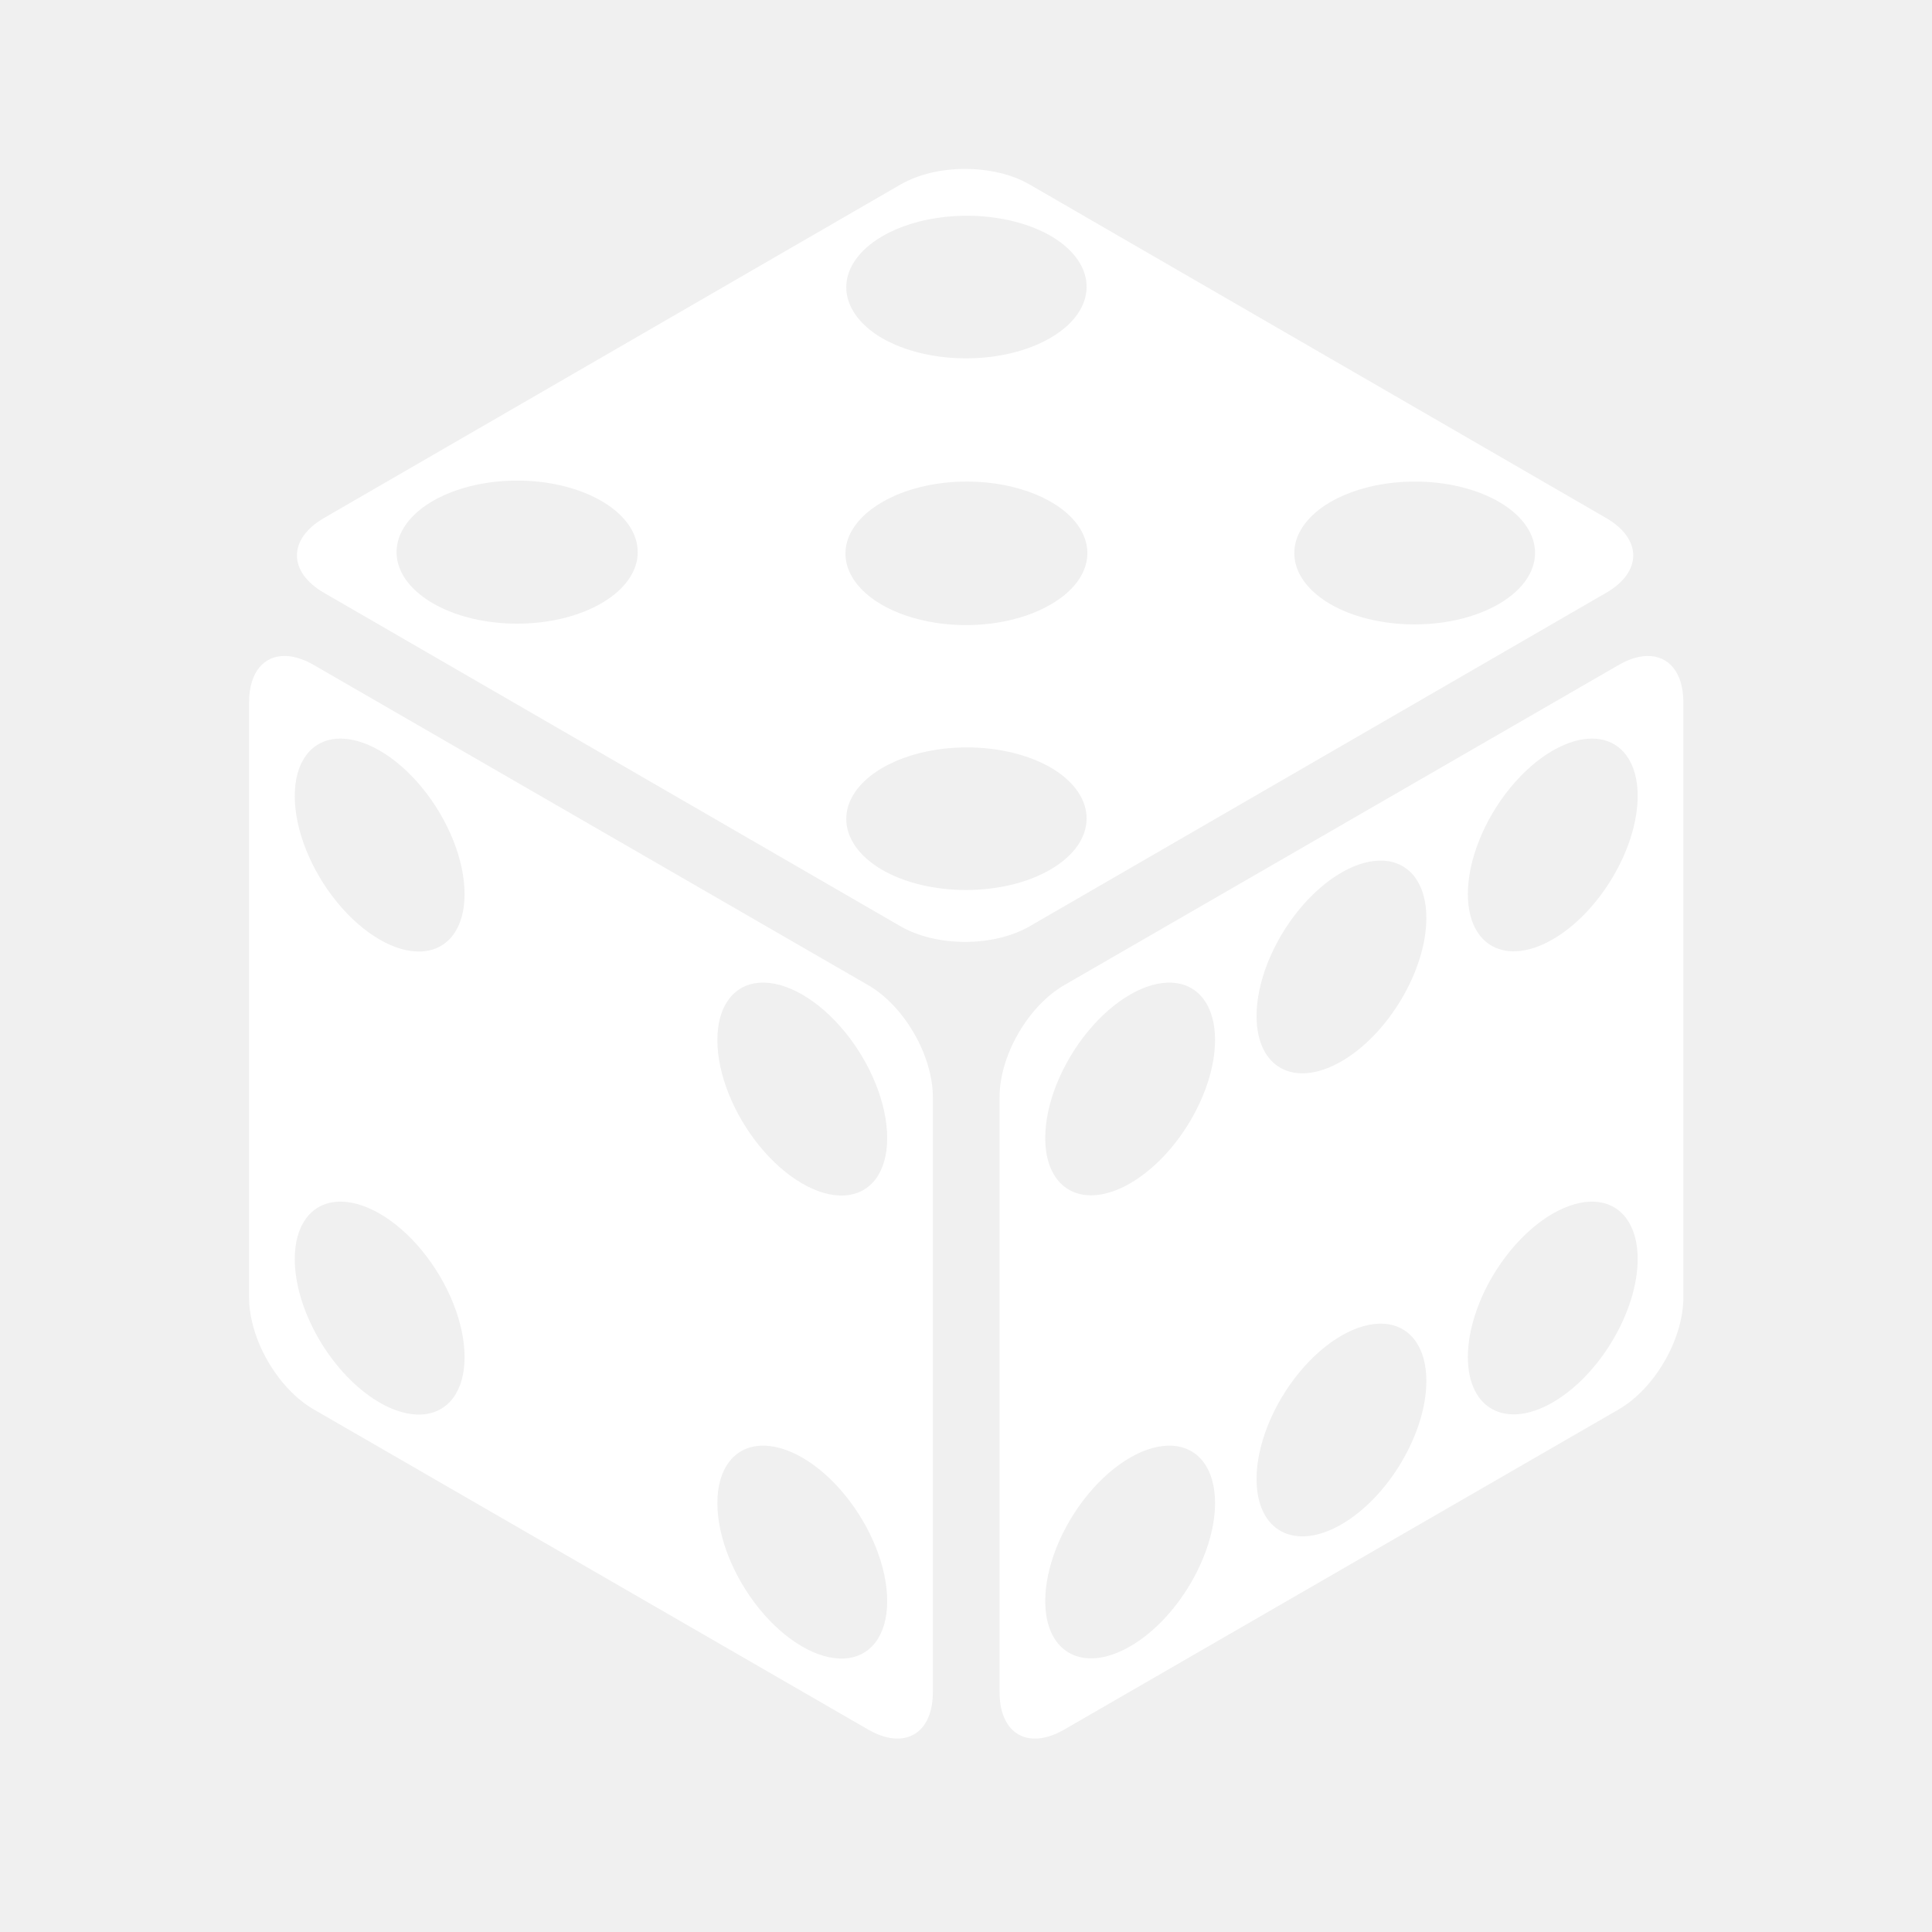
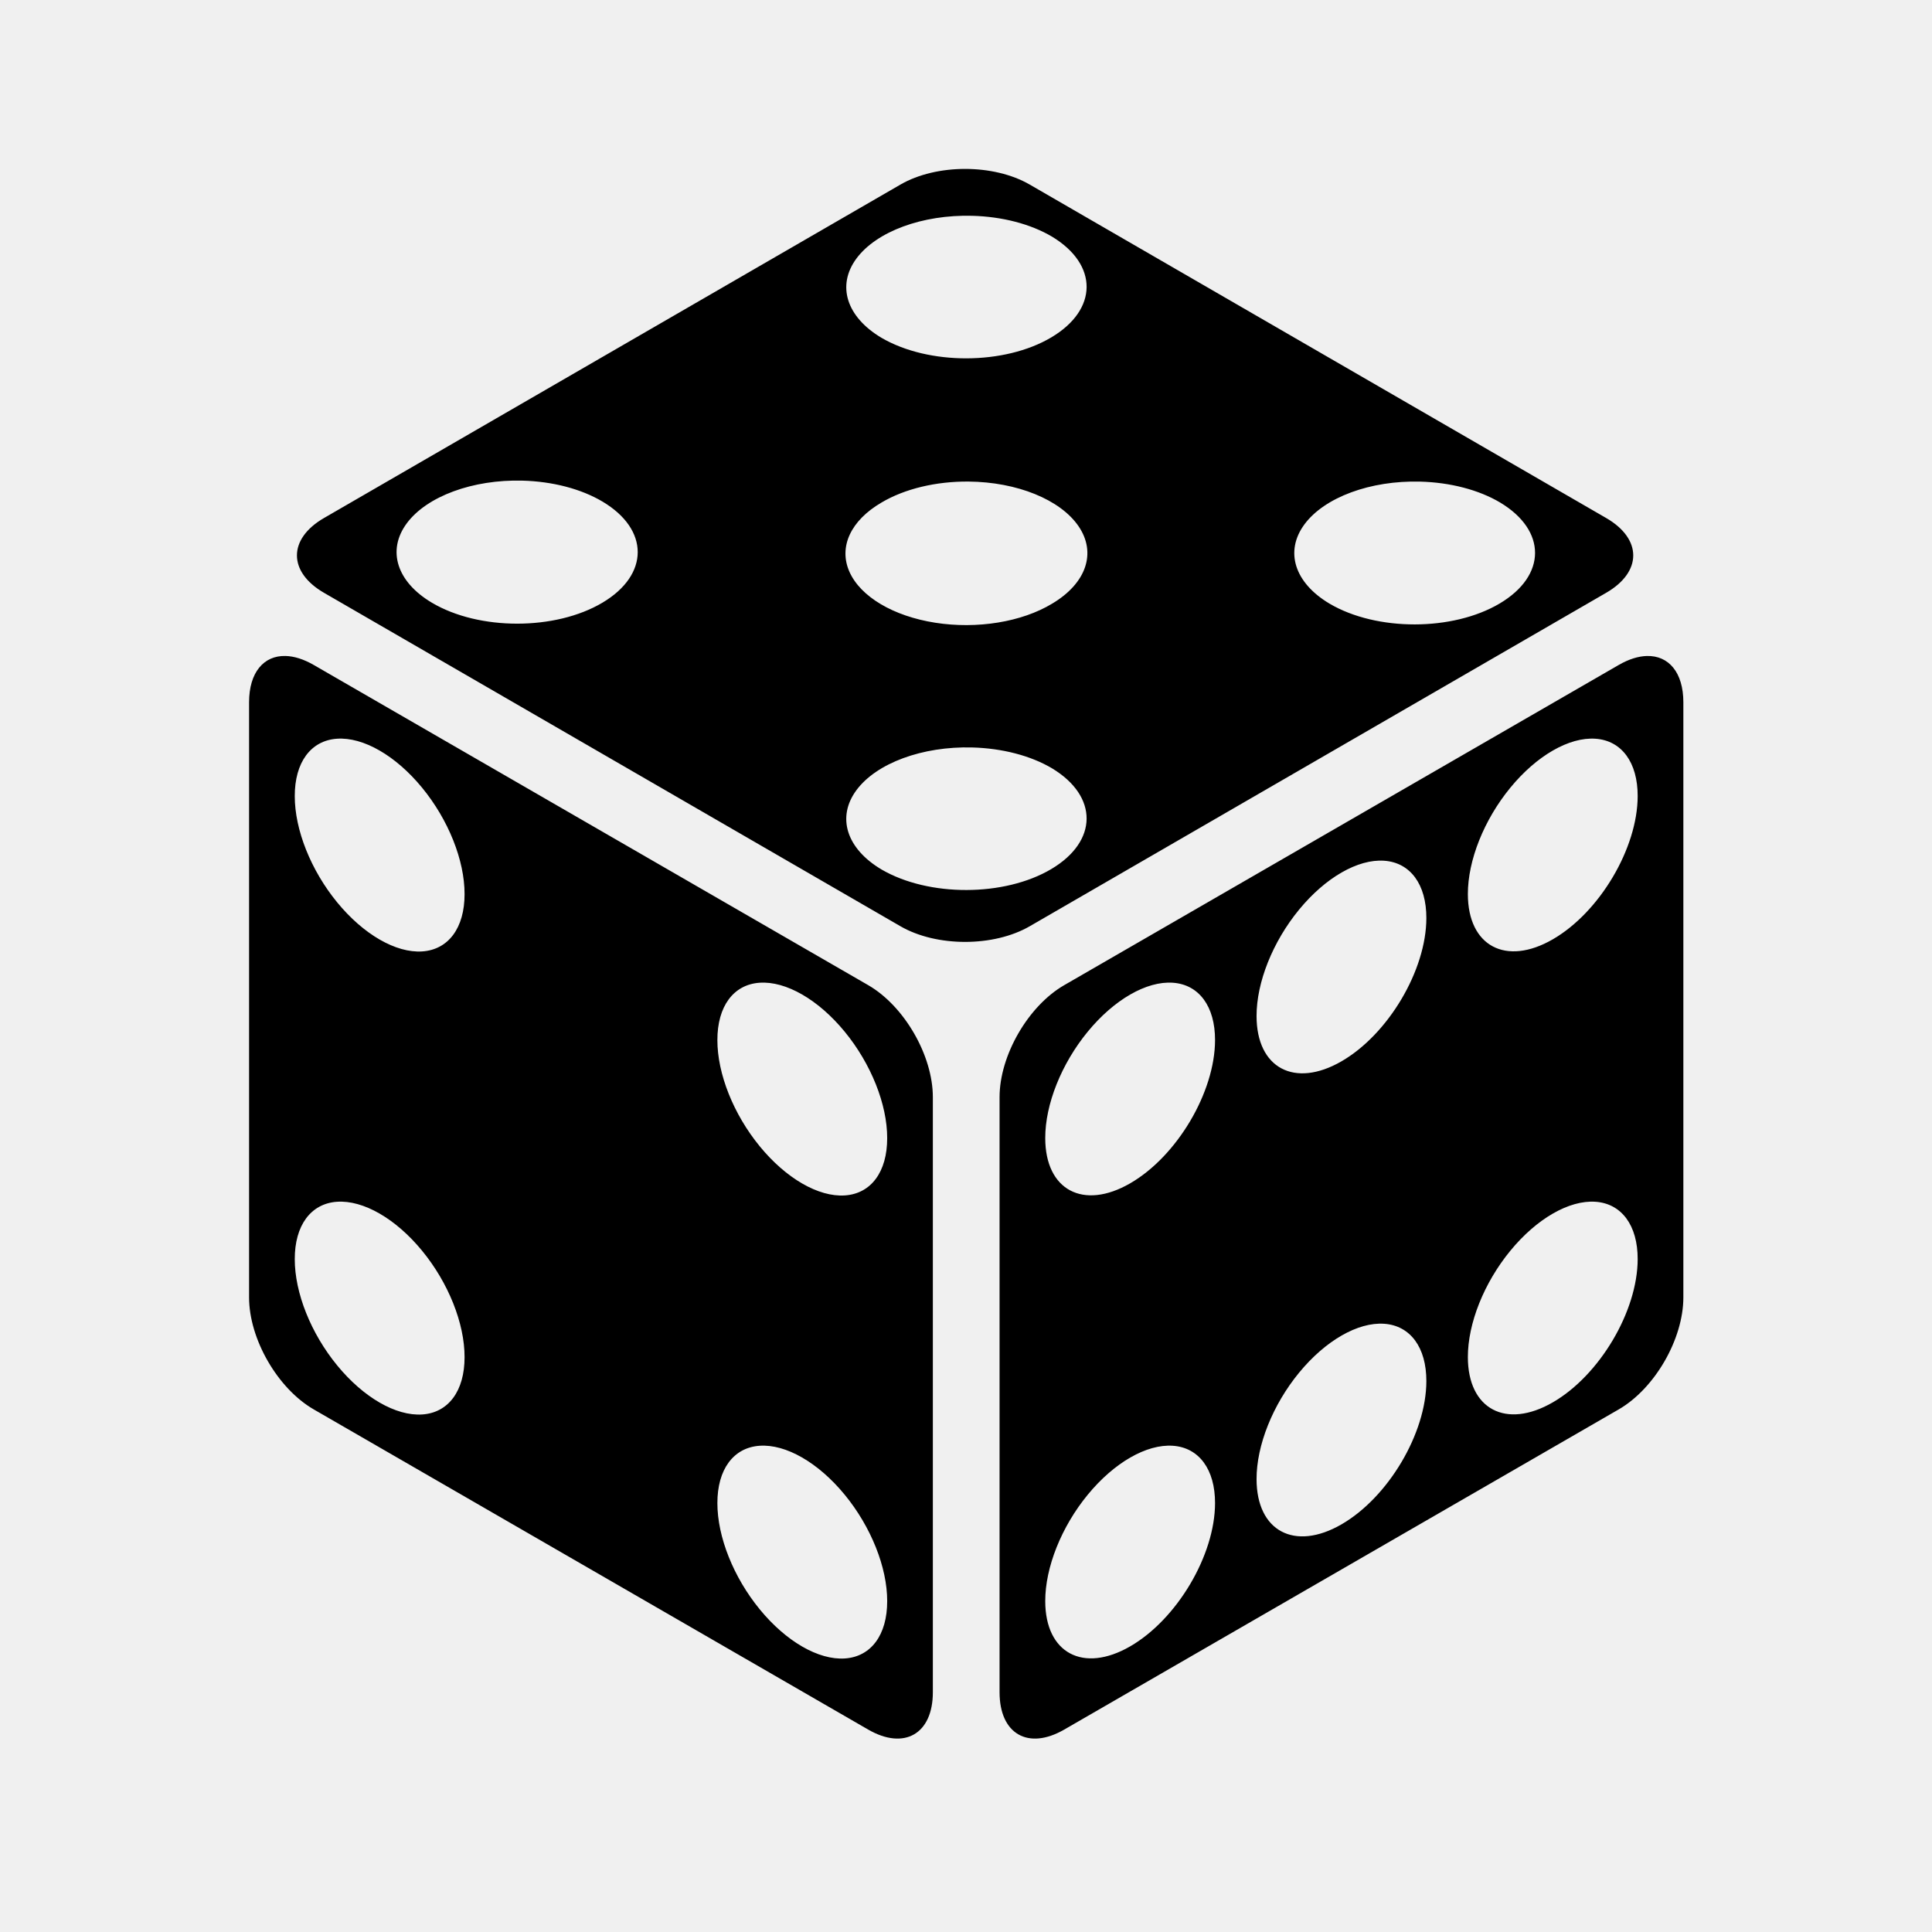
<svg xmlns="http://www.w3.org/2000/svg" viewBox="0 0 512 512" style="height: 512px; width: 512px;">
  <path d="M0 0h512v512H0z" fill="#000" fill-opacity="0" />
  <g class="" transform="translate(0,0)" style="">
-     <path d="M255.76 44.764c-6.176 0-12.353 1.384-17.137 4.152L85.87 137.276c-9.57 5.536-9.57 14.29 0 19.826l152.753 88.36c9.57 5.536 24.703 5.536 34.272 0l152.753-88.36c9.57-5.535 9.57-14.29 0-19.825l-152.753-88.36c-4.785-2.77-10.96-4.153-17.135-4.153zm1.86 12.423a31.953 18.96 0 0 1 21.194 5.536 31.953 18.96 0 0 1-45.187 26.812 31.953 18.96 0 0 1 23.992-32.347zm-119.173 70.188a31.953 18.96 0 0 1 .002 0 31.953 18.96 0 0 1 21.195 5.535 31.953 18.96 0 0 1-45.19 26.813 31.953 18.96 0 0 1 23.992-32.348zm118.24.244a31.953 18.96 0 0 1 22.125 32.362 31.953 18.96 0 1 1-45.187-26.812 31.953 18.96 0 0 1 23.06-5.55zm119.663.015a31.953 18.96 0 0 1 .002 0 31.953 18.96 0 0 1 21.195 5.535 31.953 18.96 0 0 1-45.19 26.812 31.953 18.96 0 0 1 23.993-32.347zM75.67 173.84c-5.753-.155-9.664 4.336-9.664 12.28v157.696c0 11.052 7.57 24.163 17.14 29.69l146.93 84.848c9.57 5.526 17.14 1.156 17.14-9.895V290.76c0-11.052-7.57-24.16-17.14-29.688l-146.93-84.847c-2.69-1.555-5.225-2.327-7.476-2.387zm360.773.002c-2.25.06-4.783.83-7.474 2.385l-146.935 84.847c-9.57 5.527-17.14 18.638-17.14 29.69v157.7c0 11.05 7.57 15.418 17.14 9.89L428.97 373.51c9.57-5.527 17.137-18.636 17.137-29.688v-157.7c0-7.942-3.91-12.432-9.664-12.278zM89.297 195.77a31.236 18.008 58.094 0 1 33.818 41.183 31.236 18.008 58.094 1 1-45-25.98 31.236 18.008 58.094 0 1 11.182-15.203zm333.52 0A18.008 31.236 31.906 0 1 434 210.973a18.008 31.236 31.906 0 1-45 25.98 18.008 31.236 31.906 0 1 33.818-41.183zm-165.198 2.314a31.953 18.96 0 0 1 21.194 5.535 31.953 18.96 0 0 1-45.187 26.812 31.953 18.96 0 0 1 23.992-32.348zm109.198 30.018A18.008 31.236 31.906 0 1 378 243.305a18.008 31.236 31.906 0 1-45 25.98 18.008 31.236 31.906 0 1 33.818-41.183zm-165.52 32.332a31.236 18.008 58.094 0 1 33.817 41.183 31.236 18.008 58.094 1 1-45-25.98 31.236 18.008 58.094 0 1 11.182-15.203zm109.52 0A18.008 31.236 31.906 0 1 322 275.637a18.008 31.236 31.906 0 1-45 25.98 18.008 31.236 31.906 0 1 33.818-41.183zM89.298 318.48a31.236 18.008 58.094 0 1 33.817 41.184 31.236 18.008 58.094 1 1-45-25.98 31.236 18.008 58.094 0 1 11.182-15.204zm333.52 0A18.008 31.236 31.906 0 1 434 333.684a18.008 31.236 31.906 0 1-45 25.98 18.008 31.236 31.906 0 1 33.818-41.184zm-56 32.332A18.008 31.236 31.906 0 1 378 366.017a18.008 31.236 31.906 0 1-45 25.98 18.008 31.236 31.906 0 1 33.818-41.183zm-165.52 32.33a31.236 18.008 58.094 0 1 33.817 41.184 31.236 18.008 58.094 1 1-45-25.98 31.236 18.008 58.094 0 1 11.182-15.203zm109.52 0A18.008 31.236 31.906 0 1 322 398.347a18.008 31.236 31.906 0 1-45 25.98 18.008 31.236 31.906 0 1 33.818-41.183z" fill="#fff" fill-opacity="1" />
+     <path d="M255.76 44.764c-6.176 0-12.353 1.384-17.137 4.152L85.87 137.276c-9.57 5.536-9.57 14.29 0 19.826l152.753 88.36c9.57 5.536 24.703 5.536 34.272 0l152.753-88.36c9.57-5.535 9.57-14.29 0-19.825l-152.753-88.36c-4.785-2.77-10.96-4.153-17.135-4.153zm1.86 12.423a31.953 18.96 0 0 1 21.194 5.536 31.953 18.96 0 0 1-45.187 26.812 31.953 18.96 0 0 1 23.992-32.347zm-119.173 70.188a31.953 18.96 0 0 1 .002 0 31.953 18.96 0 0 1 21.195 5.535 31.953 18.96 0 0 1-45.19 26.813 31.953 18.96 0 0 1 23.992-32.348zm118.24.244a31.953 18.96 0 0 1 22.125 32.362 31.953 18.96 0 1 1-45.187-26.812 31.953 18.96 0 0 1 23.06-5.55zm119.663.015a31.953 18.96 0 0 1 .002 0 31.953 18.96 0 0 1 21.195 5.535 31.953 18.96 0 0 1-45.19 26.812 31.953 18.96 0 0 1 23.993-32.347zM75.67 173.84c-5.753-.155-9.664 4.336-9.664 12.28v157.696c0 11.052 7.57 24.163 17.14 29.69l146.93 84.848c9.57 5.526 17.14 1.156 17.14-9.895V290.76c0-11.052-7.57-24.16-17.14-29.688l-146.93-84.847c-2.69-1.555-5.225-2.327-7.476-2.387zm360.773.002c-2.25.06-4.783.83-7.474 2.385l-146.935 84.847c-9.57 5.527-17.14 18.638-17.14 29.69v157.7c0 11.05 7.57 15.418 17.14 9.89L428.97 373.51c9.57-5.527 17.137-18.636 17.137-29.688v-157.7c0-7.942-3.91-12.432-9.664-12.278zM89.297 195.77a31.236 18.008 58.094 0 1 33.818 41.183 31.236 18.008 58.094 1 1-45-25.98 31.236 18.008 58.094 0 1 11.182-15.203zm333.52 0A18.008 31.236 31.906 0 1 434 210.973a18.008 31.236 31.906 0 1-45 25.98 18.008 31.236 31.906 0 1 33.818-41.183zm-165.198 2.314a31.953 18.96 0 0 1 21.194 5.535 31.953 18.96 0 0 1-45.187 26.812 31.953 18.96 0 0 1 23.992-32.348zm109.198 30.018A18.008 31.236 31.906 0 1 378 243.305a18.008 31.236 31.906 0 1-45 25.98 18.008 31.236 31.906 0 1 33.818-41.183zm-165.52 32.332a31.236 18.008 58.094 0 1 33.817 41.183 31.236 18.008 58.094 1 1-45-25.98 31.236 18.008 58.094 0 1 11.182-15.203zm109.52 0A18.008 31.236 31.906 0 1 322 275.637a18.008 31.236 31.906 0 1-45 25.98 18.008 31.236 31.906 0 1 33.818-41.183zM89.298 318.48a31.236 18.008 58.094 0 1 33.817 41.184 31.236 18.008 58.094 1 1-45-25.98 31.236 18.008 58.094 0 1 11.182-15.204zm333.52 0A18.008 31.236 31.906 0 1 434 333.684a18.008 31.236 31.906 0 1-45 25.98 18.008 31.236 31.906 0 1 33.818-41.184zm-56 32.332A18.008 31.236 31.906 0 1 378 366.017a18.008 31.236 31.906 0 1-45 25.98 18.008 31.236 31.906 0 1 33.818-41.183zm-165.52 32.33a31.236 18.008 58.094 0 1 33.817 41.184 31.236 18.008 58.094 1 1-45-25.98 31.236 18.008 58.094 0 1 11.182-15.203zm109.52 0A18.008 31.236 31.906 0 1 322 398.347a18.008 31.236 31.906 0 1-45 25.98 18.008 31.236 31.906 0 1 33.818-41.183z" fill="#000" fill-opacity="1" />
  </g>
</svg>
